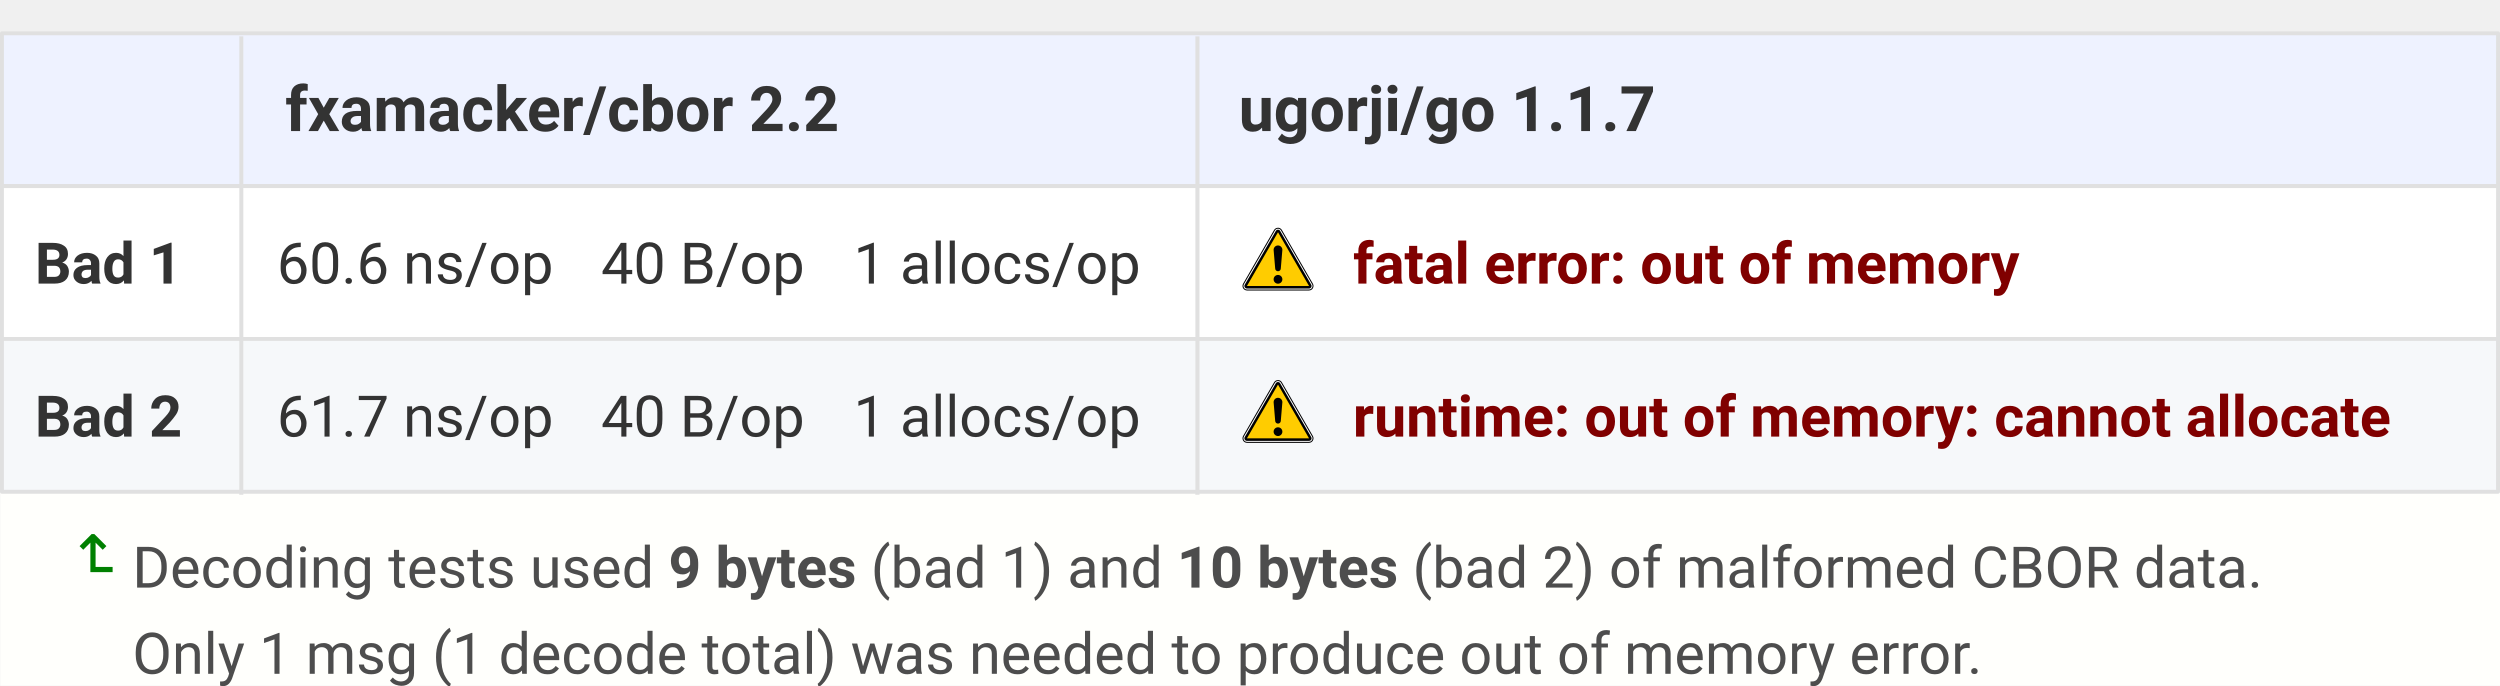
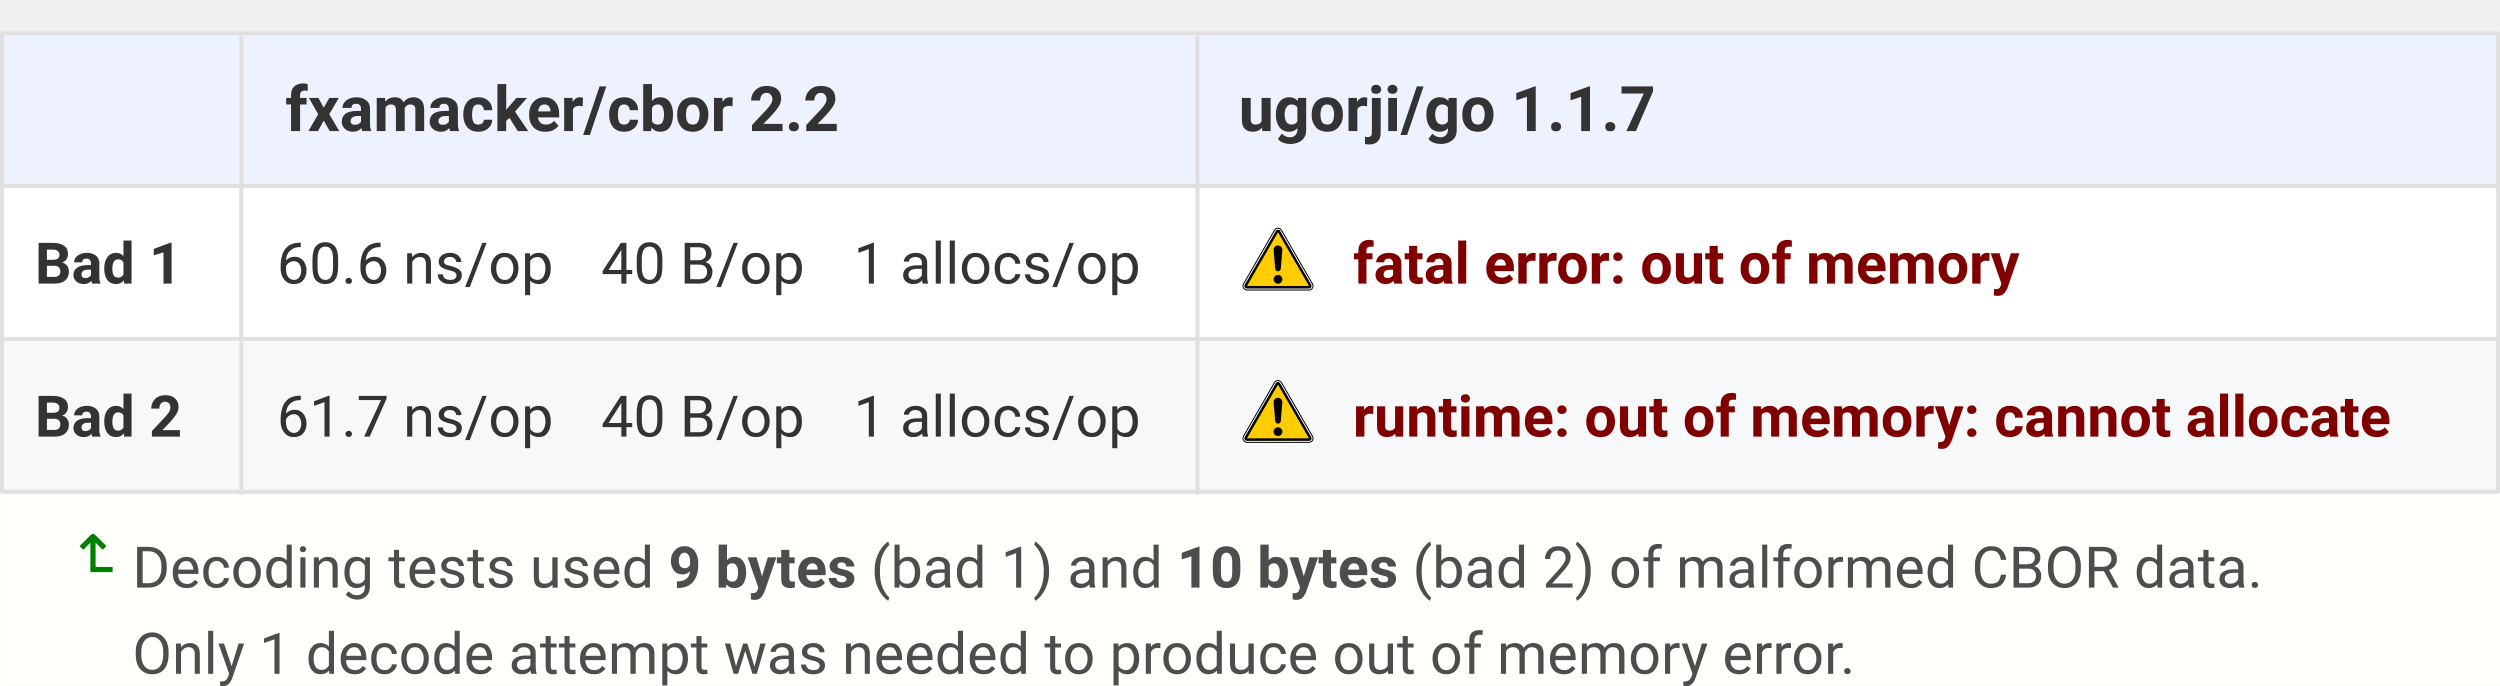
- <svg xmlns="http://www.w3.org/2000/svg" width="638" height="175" viewBox="0 0 168.804 46.302" font-family="Roboto,Arial,Liberation Sans,Arimo,Oxygen,Cantarell,sans-serif">
+ <svg xmlns="http://www.w3.org/2000/svg" width="638" height="175" viewBox="0 0 168.804 46.302" font-family="Roboto,Arial,Liberation Sans,Arimo,Oxygen,Cantarell,Helvetica,sans-serif">
  <path fill="#fffffc" d="M.02 30.427h168.804v15.875H.02z" />
  <path fill="#eef2ff" stroke="#e0e0e0" stroke-width=".264" stroke-linejoin="round" d="M.132 2.25h168.54v10.318H.132z" />
  <path fill="#fff" stroke="#e0e0e0" stroke-width=".264" stroke-linejoin="round" d="M.132 12.567h168.54v10.32H.132z" />
  <path fill="#f6f8fa" stroke="#e0e0e0" stroke-width=".264" stroke-linejoin="round" d="M.132 22.886h168.539v10.32H.132z" />
  <path fill="#e0e0e0" stroke="#e0e0e0" stroke-width=".023" stroke-linejoin="round" d="M80.729 2.467h.242V33.4h-.242z" />
  <text y="259.55" x="19.262" style="line-height:24%" transform="matrix(1 0 0 1 0 -250.698)" font-weight="700" font-size="4.939" letter-spacing="0" word-spacing="0" stroke-width=".265">
    <tspan y="259.55" x="19.262" font-size="4.233" fill="#333">fxamacker/cbor 2.2</tspan>
  </text>
  <text style="line-height:24%" x="83.636" y="259.55" transform="matrix(1 0 0 1 0 -250.698)" font-weight="700" font-size="4.939" letter-spacing="0" word-spacing="0" stroke-width=".265">
    <tspan x="83.636" y="259.55" font-size="4.233" fill="#333">ugorji/go 1.1.7</tspan>
  </text>
  <path fill="#e0e0e0" stroke="#e0e0e0" stroke-width=".023" stroke-linejoin="round" d="M16.171 2.467h.242V33.4h-.242z" />
  <text y="269.847" x="77.014" style="line-height:24%;text-align:end" transform="matrix(1 0 0 1 0 -250.698)" font-weight="400" font-size="3.881" letter-spacing="0" word-spacing="0" text-anchor="end" fill="#333" stroke-width=".265">
    <tspan style="text-align:end" y="269.847" x="77.014">1 allocs/op</tspan>
  </text>
  <text style="line-height:24%" x="91.358" y="269.847" transform="matrix(1 0 0 1 0 -250.698)" font-weight="700" font-size="3.881" letter-spacing="0" word-spacing="0" fill="#333" stroke-width=".265">
    <tspan x="91.358" y="269.847" fill="maroon">fatal error: out of memory</tspan>
  </text>
  <text transform="matrix(1 0 0 1 0 -250.698)" style="line-height:24%" x="2.357" y="269.847" font-weight="600" font-size="3.881" letter-spacing="0" word-spacing="0" fill="#333" stroke-width=".265">
    <tspan x="2.357" y="269.847" font-weight="700">Bad 1</tspan>
  </text>
  <text transform="matrix(1 0 0 1 0 -250.698)" style="line-height:24%;text-align:end" x="37.369" y="269.847" font-weight="400" font-size="3.881" letter-spacing="0" word-spacing="0" text-anchor="end" fill="#333" stroke-width=".265">
    <tspan x="37.369" y="269.847" style="text-align:end">60.6 ns/op</tspan>
  </text>
  <text transform="matrix(1 0 0 1 0 -250.698)" style="line-height:24%;text-align:end" x="54.329" y="269.847" font-weight="400" font-size="3.881" letter-spacing="0" word-spacing="0" text-anchor="end" fill="#333" stroke-width=".265">
    <tspan x="54.329" y="269.847" style="text-align:end">40 B/op</tspan>
  </text>
  <text y="280.18" x="91.358" style="line-height:24%" transform="matrix(1 0 0 1 0 -250.698)" font-weight="700" font-size="3.881" letter-spacing="0" word-spacing="0" fill="#333" stroke-width=".265">
    <tspan y="280.18" x="91.358" fill="maroon">runtime: out of memory: cannot allocate</tspan>
  </text>
  <text transform="matrix(1 0 0 1 0 -250.698)" y="280.18" x="2.357" style="line-height:24%" font-weight="600" font-size="3.881" letter-spacing="0" word-spacing="0" fill="#333" stroke-width=".265">
    <tspan y="280.18" x="2.357" font-weight="700">Bad 2</tspan>
  </text>
  <text transform="matrix(1 0 0 1 0 -250.698)" style="line-height:24%;text-align:end" x="77.014" y="280.18" font-weight="400" font-size="3.881" letter-spacing="0" word-spacing="0" text-anchor="end" fill="#333" stroke-width=".265">
    <tspan x="77.014" y="280.18" style="text-align:end">1 allocs/op</tspan>
  </text>
  <text y="280.18" x="37.369" style="line-height:24%;text-align:end" transform="matrix(1 0 0 1 0 -250.698)" font-weight="400" font-size="3.881" letter-spacing="0" word-spacing="0" text-anchor="end" fill="#333" stroke-width=".265">
    <tspan style="text-align:end" y="280.18" x="37.369">61.7 ns/op</tspan>
  </text>
  <text y="280.18" x="54.329" style="line-height:24%;text-align:end" transform="matrix(1 0 0 1 0 -250.698)" font-weight="400" font-size="3.881" letter-spacing="0" word-spacing="0" text-anchor="end" fill="#333" stroke-width=".265">
    <tspan style="text-align:end" y="280.18" x="54.329">40 B/op</tspan>
  </text>
  <path d="M86.303 15.376c-.005 0-.01 0-.014.002a.303.303 0 00-.261.15l-1.048 1.815-1.048 1.816a.308.308 0 00.263.456h4.193c.23 0 .378-.258.263-.456l-1.048-1.816-1.048-1.815a.304.304 0 00-.234-.15l-.015-.002a.06.06 0 00-.003 0z" style="solid-color:#000" color="#000" />
  <path style="solid-color:#000" d="M86.303 15.443a.238.238 0 00-.217.118l-1.048 1.816-1.048 1.815a.24.24 0 00.205.356h4.193c.18 0 .295-.2.205-.356l-1.048-1.815-1.048-1.816a.237.237 0 00-.194-.118z" color="#000" fill="#fff" />
  <path style="solid-color:#000" d="M86.3 15.51a.17.17 0 00-.156.085l-1.048 1.815-1.048 1.815a.17.17 0 00.147.256h4.193a.17.17 0 00.147-.256l-1.048-1.815-1.048-1.815a.17.17 0 00-.14-.085z" color="#000" />
  <path d="M88.388 19.31h-4.193l1.048-1.815 1.049-1.815 1.048 1.815z" fill="#fc0" />
  <g transform="matrix(.03354 0 0 .03354 83.657 15.133)">
    <circle r="8.817" cy="111.117" cx="78.564" />
    <path d="M78.564 42.955a8.817 8.817 0 00-8.818 8.816l3.156 37.461a5.662 5.662 0 0011.325 0l3.154-37.46a8.817 8.817 0 00-8.817-8.817z" />
  </g>
  <path style="solid-color:#000" d="M86.303 25.662c-.005 0-.01 0-.014.002a.303.303 0 00-.261.15l-1.048 1.815-1.048 1.816a.308.308 0 00.263.456h4.193c.23 0 .378-.258.263-.456l-1.048-1.816-1.048-1.815a.304.304 0 00-.234-.15l-.015-.002a.06.06 0 00-.003 0z" color="#000" />
  <path d="M86.303 25.729a.238.238 0 00-.217.118l-1.048 1.816-1.048 1.815a.24.24 0 00.205.356h4.193c.18 0 .295-.2.205-.356l-1.048-1.815-1.048-1.816a.237.237 0 00-.194-.118z" style="solid-color:#000" color="#000" fill="#fff" />
  <path d="M86.3 25.796a.17.17 0 00-.156.085l-1.048 1.815-1.048 1.815a.17.17 0 00.147.256h4.193a.17.17 0 00.147-.256l-1.048-1.815-1.048-1.815a.17.17 0 00-.14-.085z" style="solid-color:#000" color="#000" />
  <path d="M88.388 29.597h-4.193l1.048-1.816 1.049-1.815 1.048 1.815z" fill="#fc0" />
  <g transform="matrix(.03354 0 0 .03354 83.657 25.42)">
    <circle cx="78.564" cy="111.117" r="8.817" />
    <path d="M78.564 42.955a8.817 8.817 0 00-8.818 8.816l3.156 37.461a5.662 5.662 0 0011.325 0l3.154-37.46a8.817 8.817 0 00-8.817-8.817z" />
  </g>
  <path d="M6.102 38.631v-1.99l-.481.481-.248-.248.812-.812h.186l.813.812-.249.248-.481-.481v1.639h1.15v.351z" aria-label="↴" style="fill:#008000;stroke-width:0.265" font-weight="400" font-size="4.233" letter-spacing="0" word-spacing="0" fill="green" stroke-width=".265" />
  <text y="290.374" x="8.947" style="line-height:100%" font-weight="400" font-size="4.233" letter-spacing="0" word-spacing="0" stroke-width=".265" transform="translate(0 -250.698)">
    <tspan y="290.374" x="8.947" font-size="3.881" fill="#4d4d4d">Decoding tests used <tspan font-weight="700">9 bytes</tspan> (bad 1) and <tspan font-weight="700">10 bytes</tspan> (bad 2) of malformed CBOR data.</tspan>
  </text>
  <text style="line-height:100%" x="8.947" y="296.195" font-weight="400" font-size="4.233" letter-spacing="0" word-spacing="0" stroke-width=".265" transform="translate(0 -250.698)">
-     <tspan x="8.947" y="296.195" font-size="3.881" fill="#4d4d4d">Only 1 msg (1 decode total) was needed to produce out of memory error.</tspan>
+     <tspan x="8.947" y="296.195" font-size="3.881" fill="#4d4d4d">Only 1 decode attempt was needed to produce out of memory error.</tspan>
  </text>
</svg>
